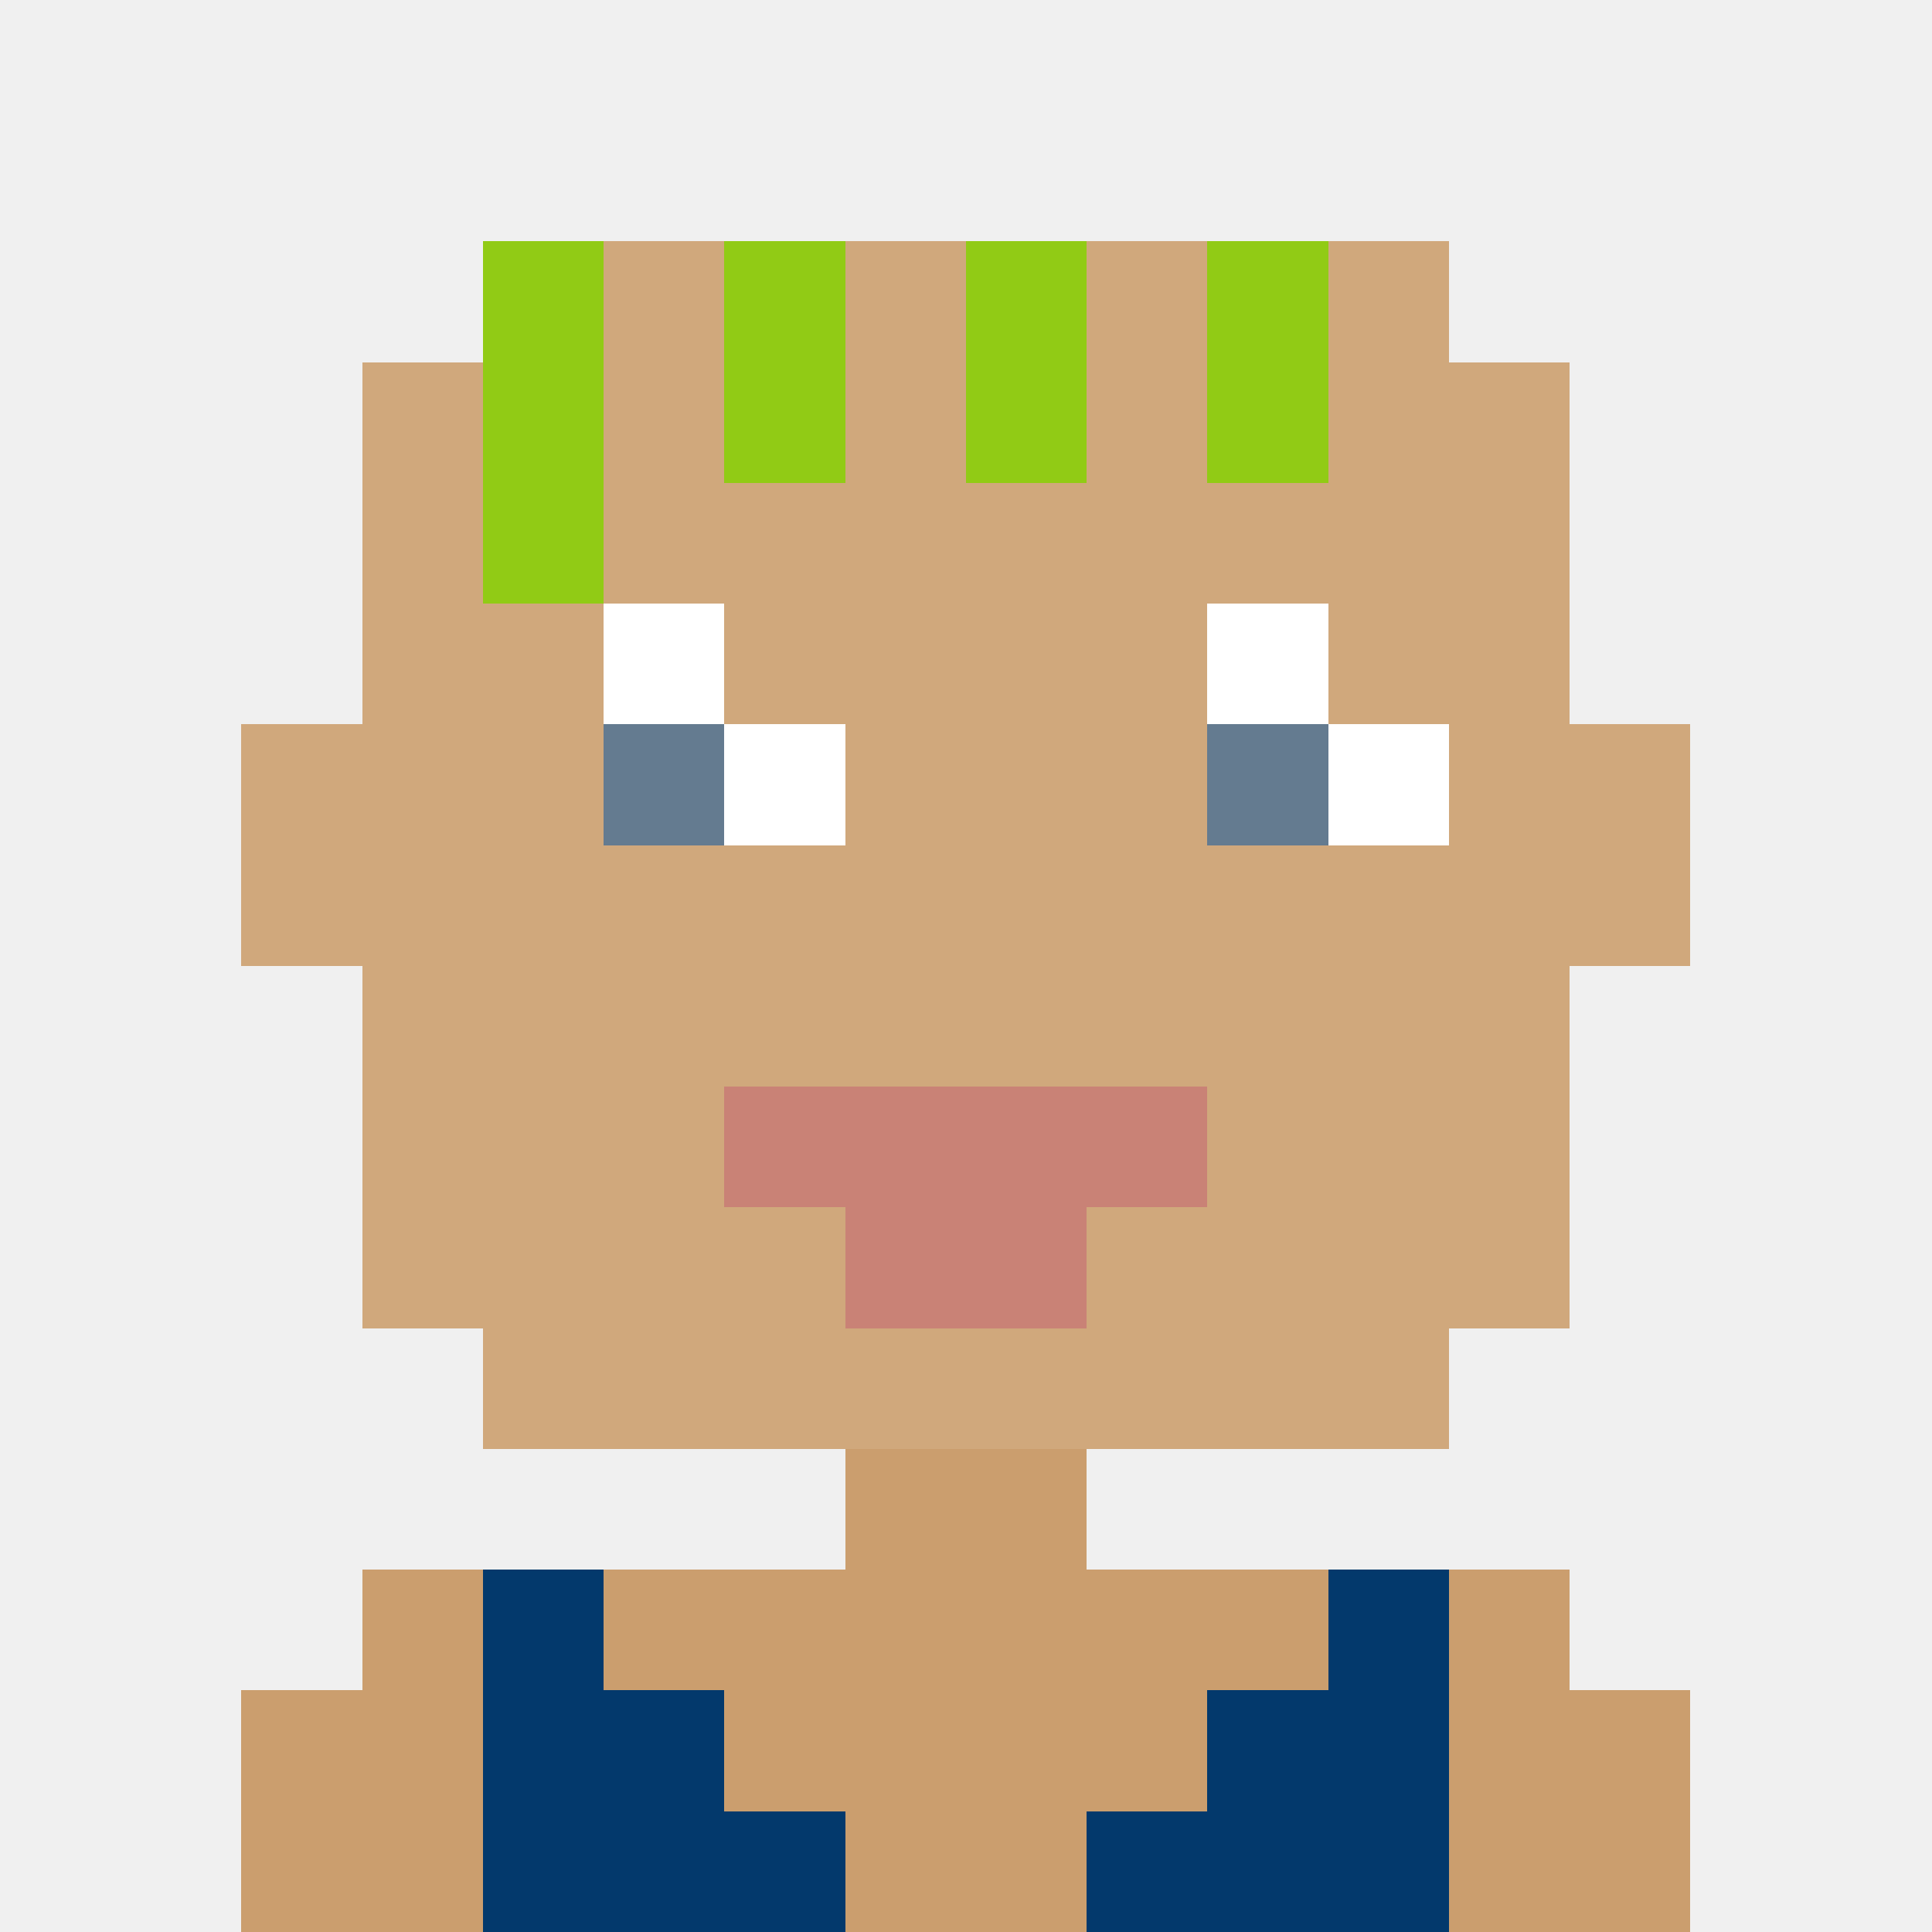
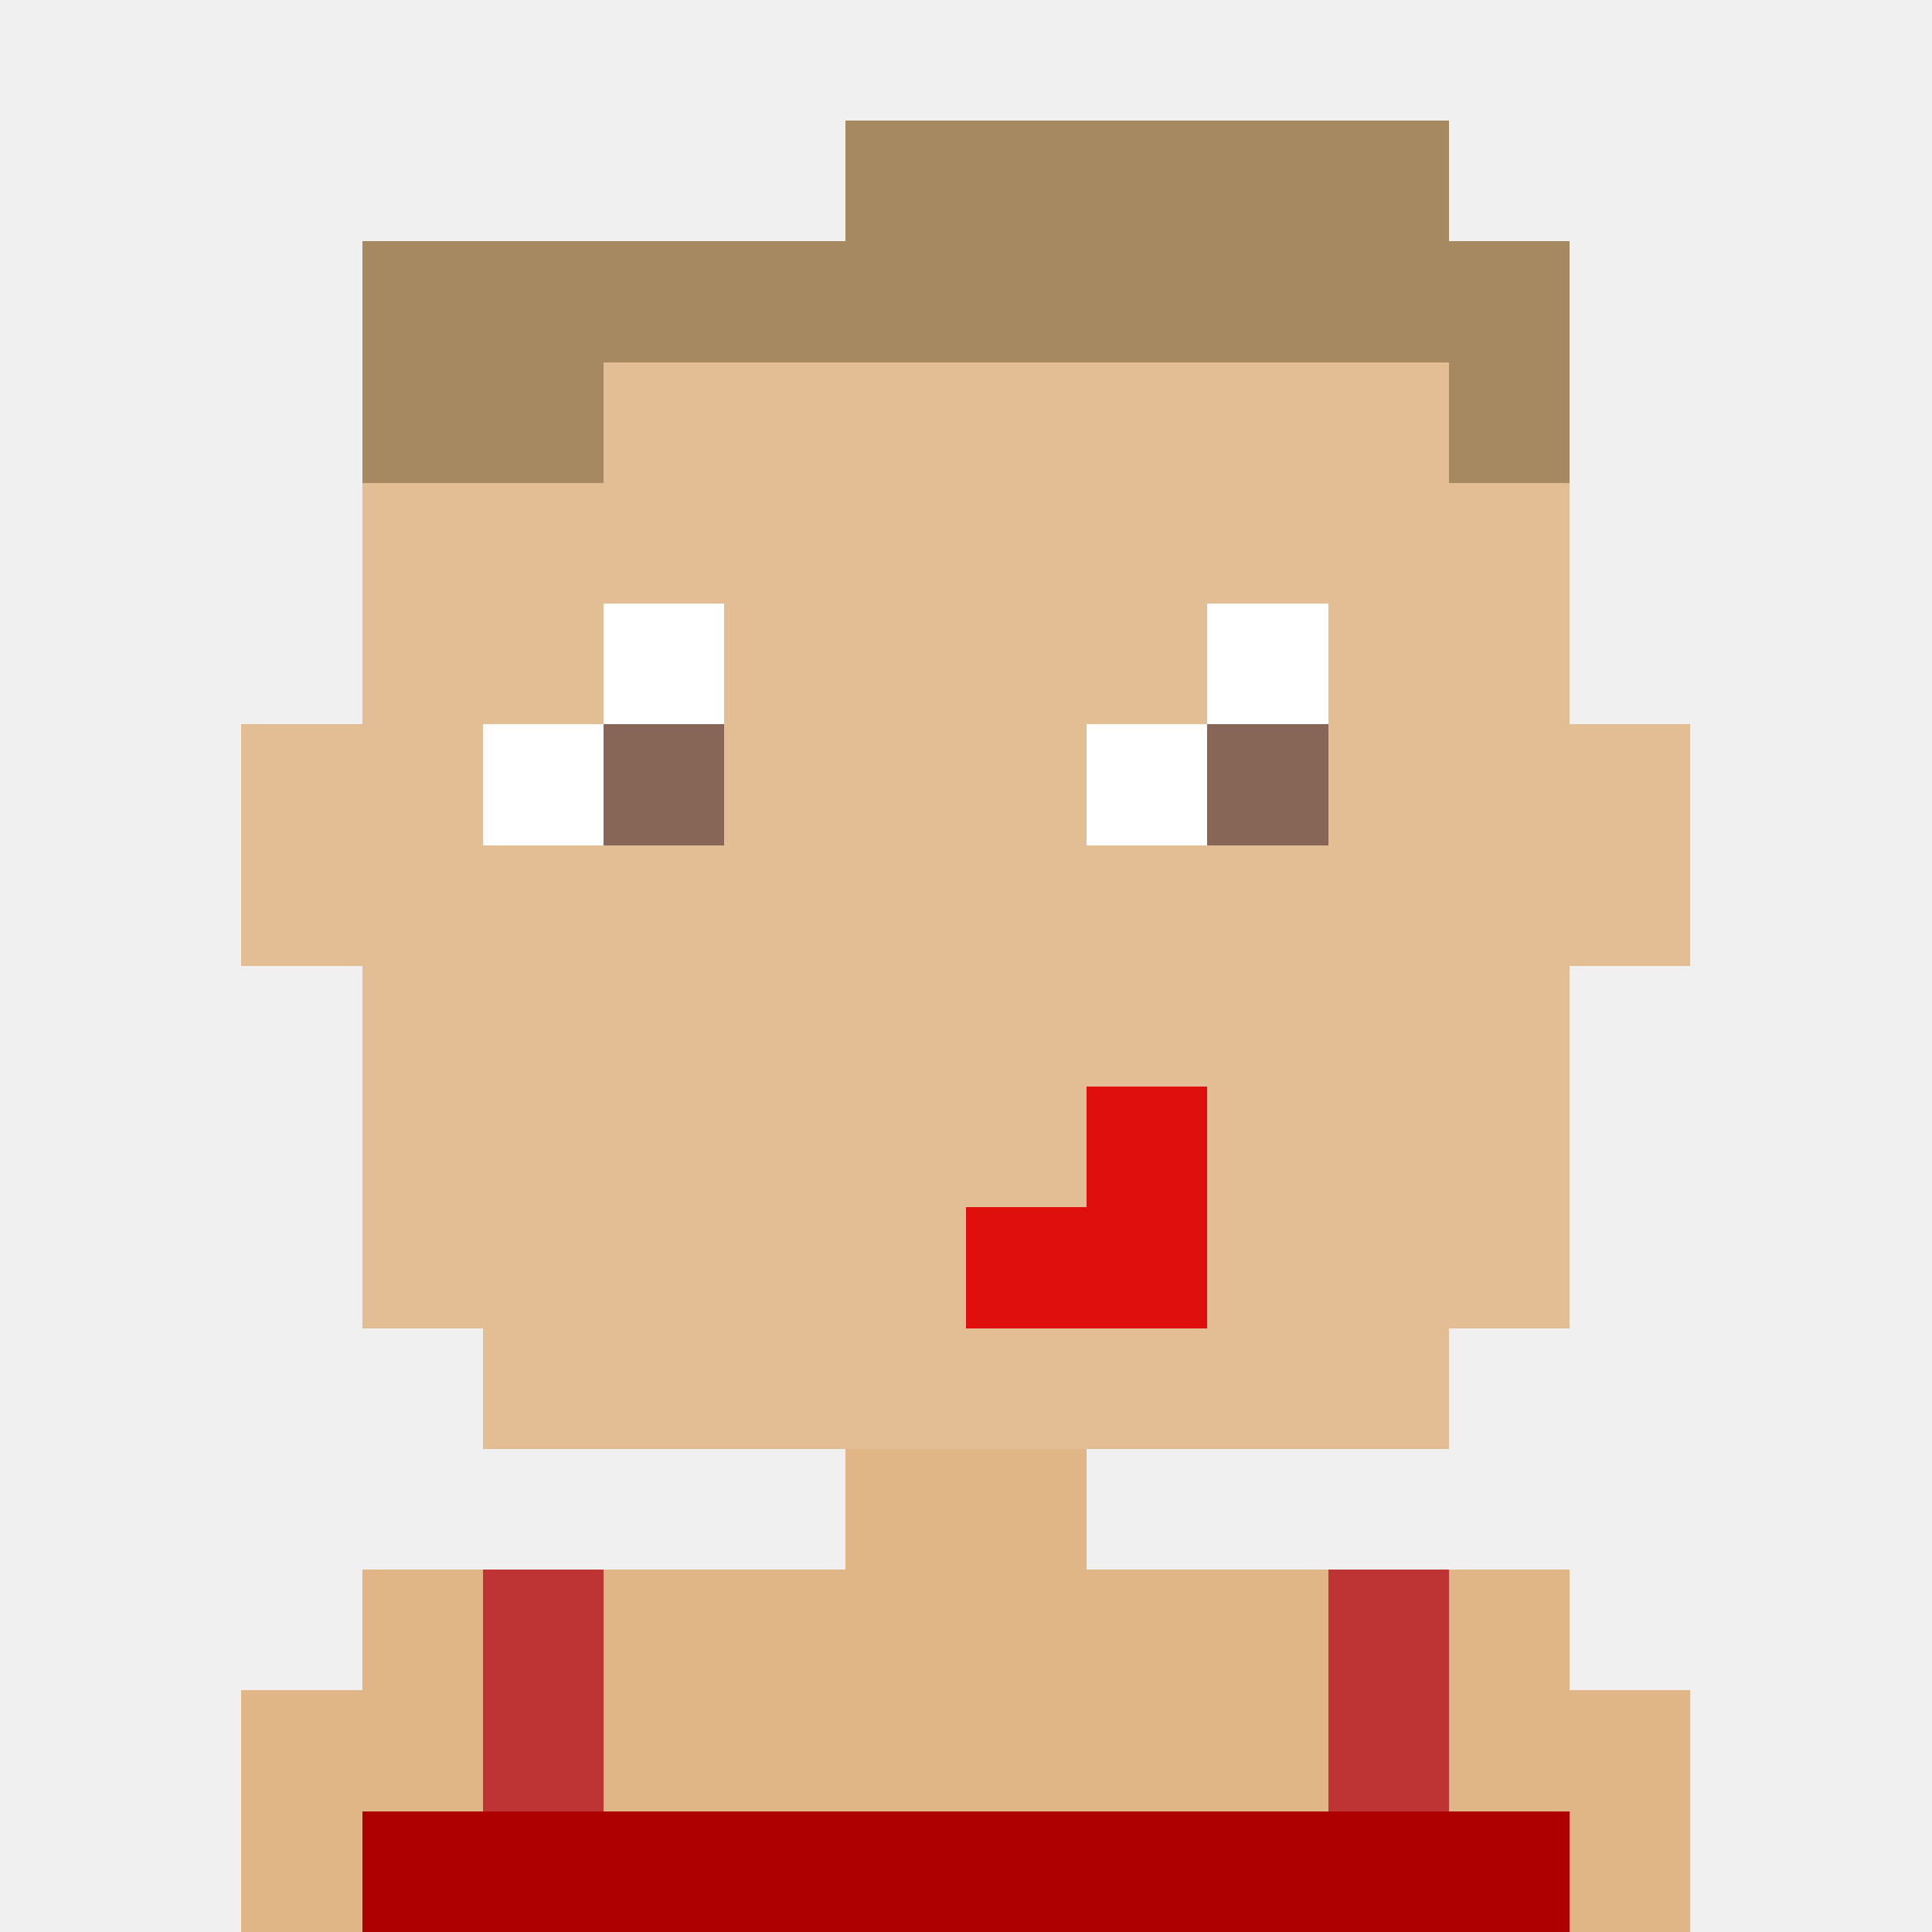
<svg xmlns="http://www.w3.org/2000/svg" viewBox="0 0 16 16" fill="none" shape-rendering="crispEdges">
  <mask id="viewboxMask">
    <rect width="16" height="16" rx="0" ry="0" x="0" y="0" fill="#fff" />
  </mask>
  <g mask="url(#viewboxMask)">
-     <path d="M4 2h8v1h1v3h1v2h-1v3h-1v1H9v1h4v1h1v2H2v-2h1v-1h4v-1H4v-1H3V8H2V6h1V3h1V2Z" fill="#cb9e6e" />
+     <path d="M4 2h8v1h1v3h1v2h-1v3h-1v1H9v1h4v1h1v2H2v-2h1v-1h4v-1H4v-1H3V8H2V6h1V3h1V2Z" fill="#e0b687" />
    <path d="M4 2h8v1h1v3h1v2h-1v3h-1v1H4v-1H3V8H2V6h1V3h1V2Z" fill="#fff" fill-opacity=".1" />
-     <path d="M5 13H4v3h3v-1H6v-1H5v-1ZM12 13h-1v1h-1v1H9v1h3v-3Z" fill="#03396c" />
-     <path d="M6 5H5v2h2V6H6V5ZM11 5h-1v2h2V6h-1V5Z" fill="#fff" />
-     <path fill="#647b90" d="M5 6h1v1H5zM10 6h1v1h-1z" />
-     <path d="M6 9v1h1v1h2v-1h1V9H6Z" fill="#c98276" />
-     <path d="M4 2h1v3H4zM6 2h1v2H6zM8 2h1v2H8zM10 2h1v2h-1z" fill="#91cb15" />
+     <path d="M4 13h1v2h6v-2h1v2h1v1H3v-1h1v-2Z" fill="#ae0001" />
+     <path fill="#fff" fill-opacity=".2" d="M4 13h1v2H4zM11 13h1v2h-1z" />
+     <path d="M10 5h1v2H9V6h1V5ZM5 5h1v2H4V6h1V5Z" fill="#fff" />
+     <path fill="#876658" d="M11 6h-1v1h1zM6 6H5v1h1z" />
+     <path d="M9 9v1H8v1h2V9H9Z" fill="#de0f0d" />
+     <path d="M3 2h10v1H3zM3 3h2v1H3zM7 1h5v1H7zM13 3h-1v1h1z" fill="#a78961" />
  </g>
</svg>
